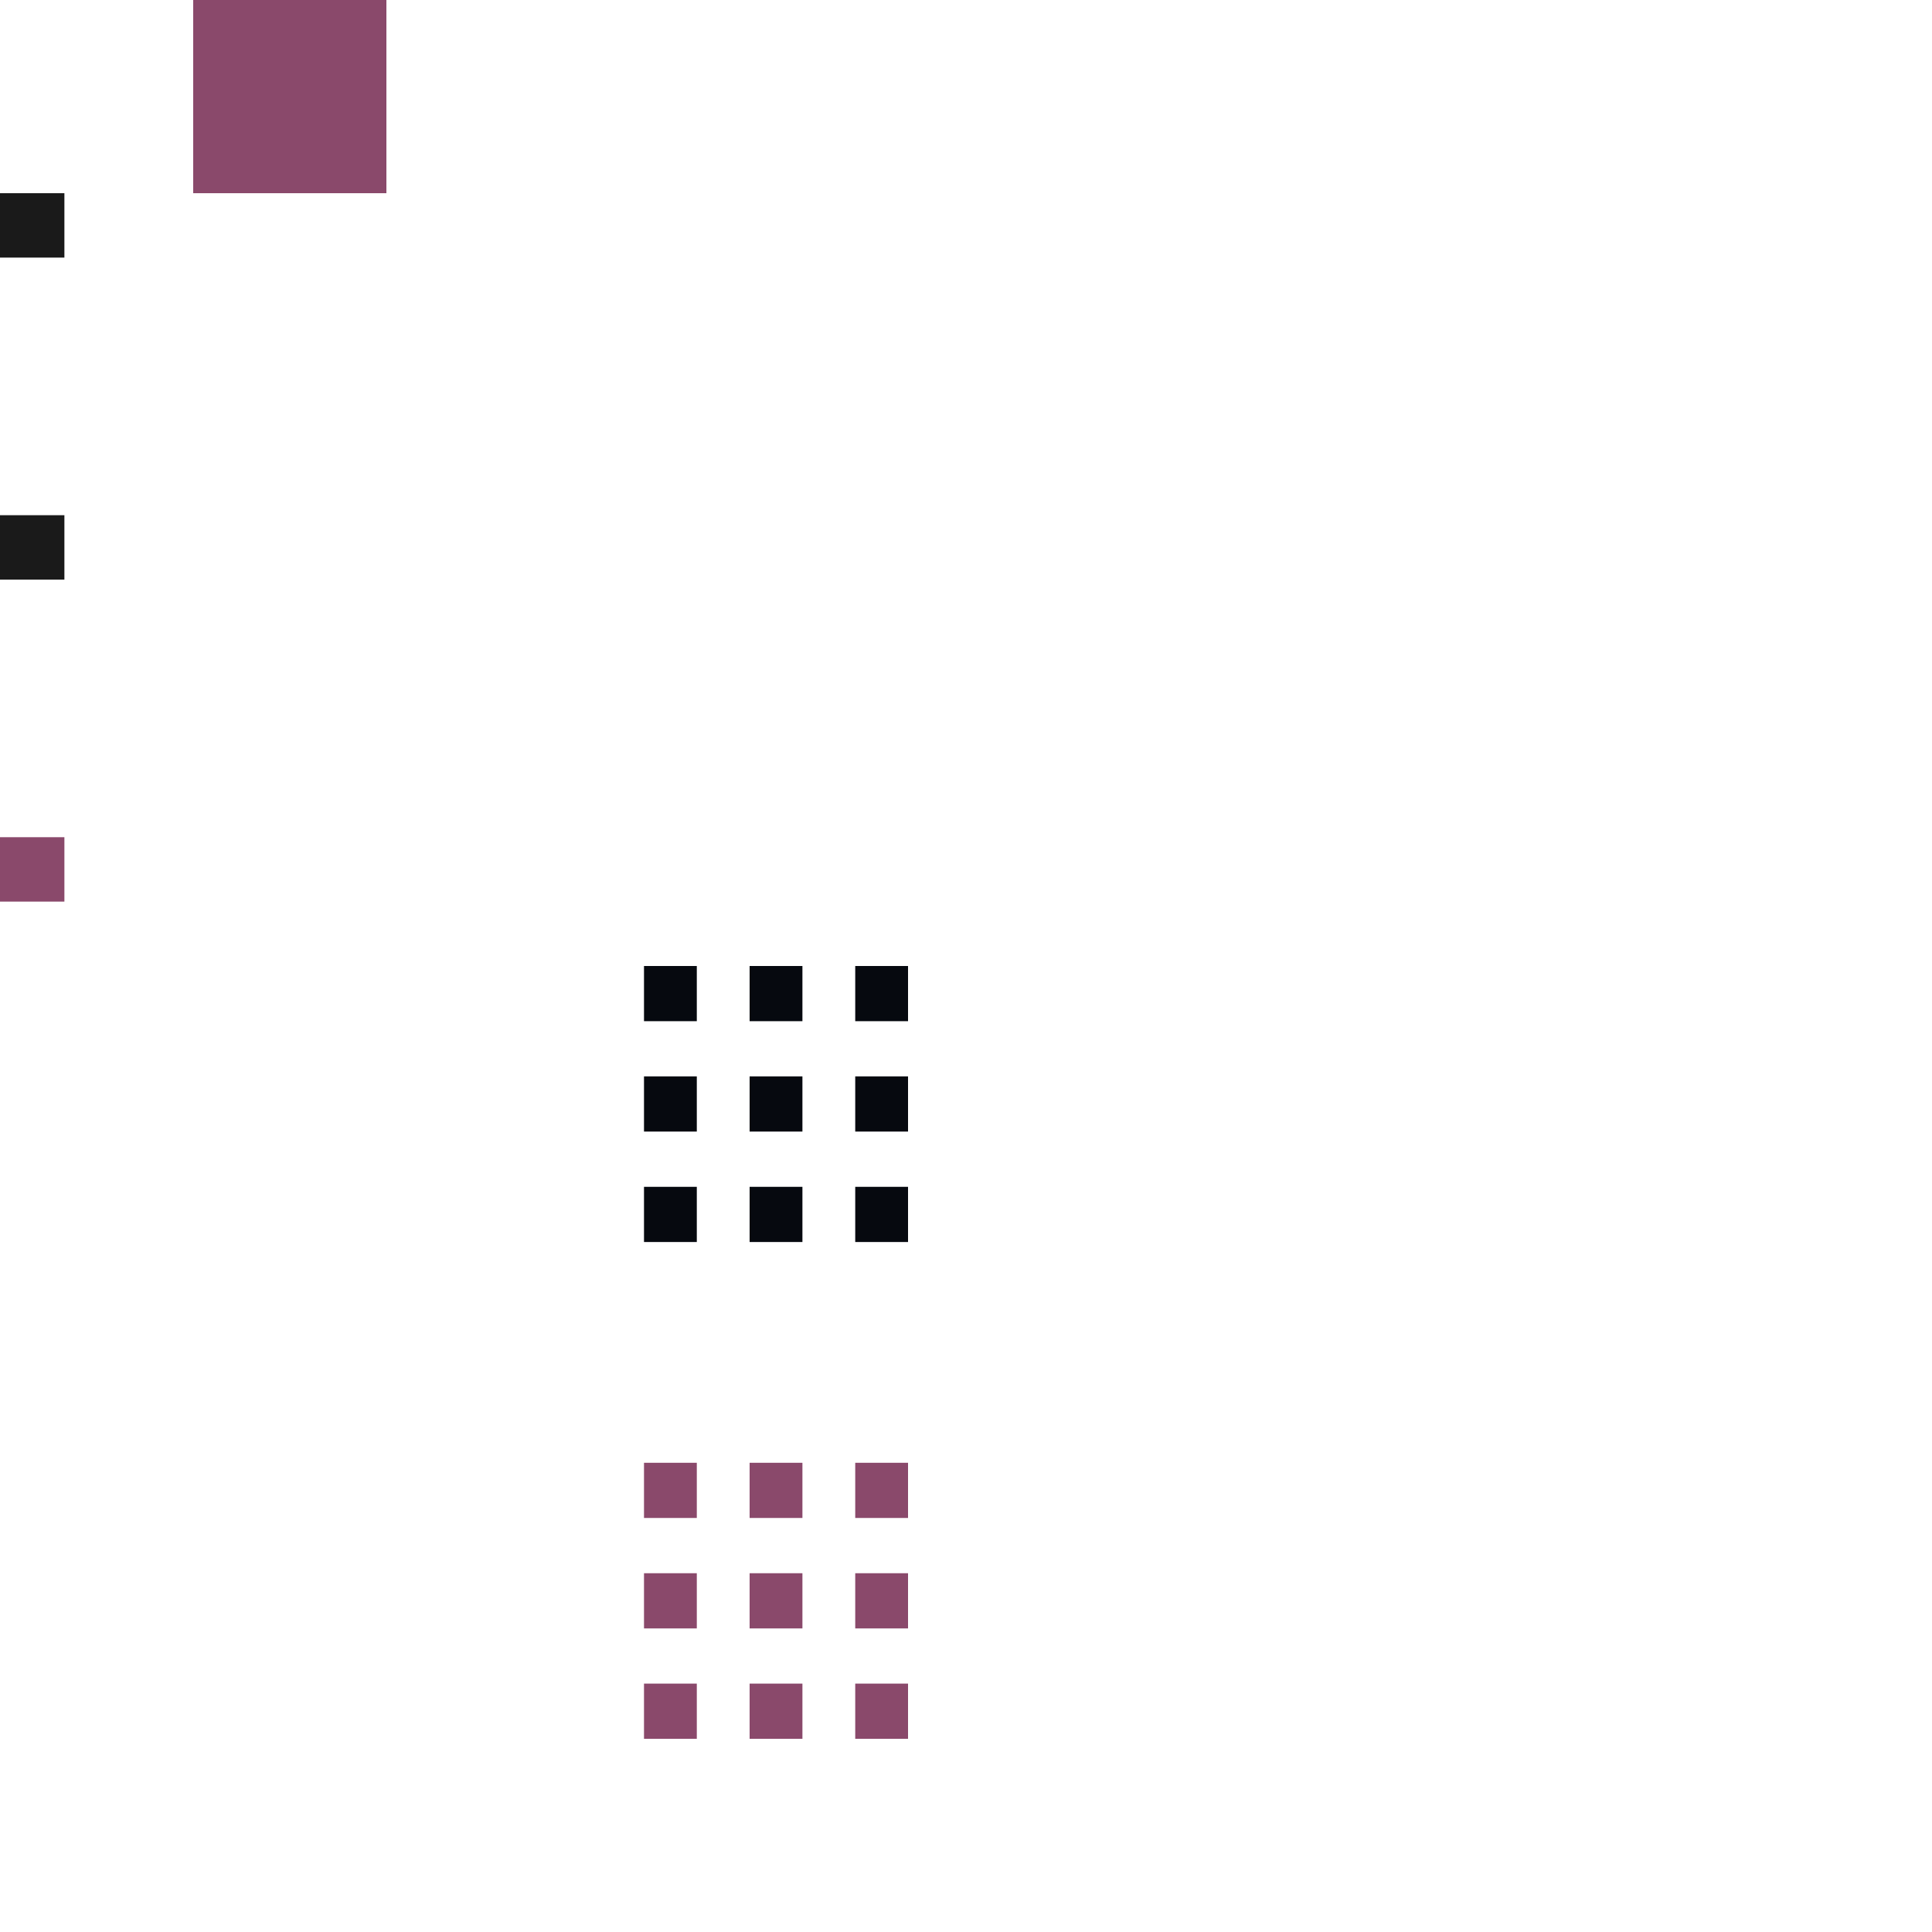
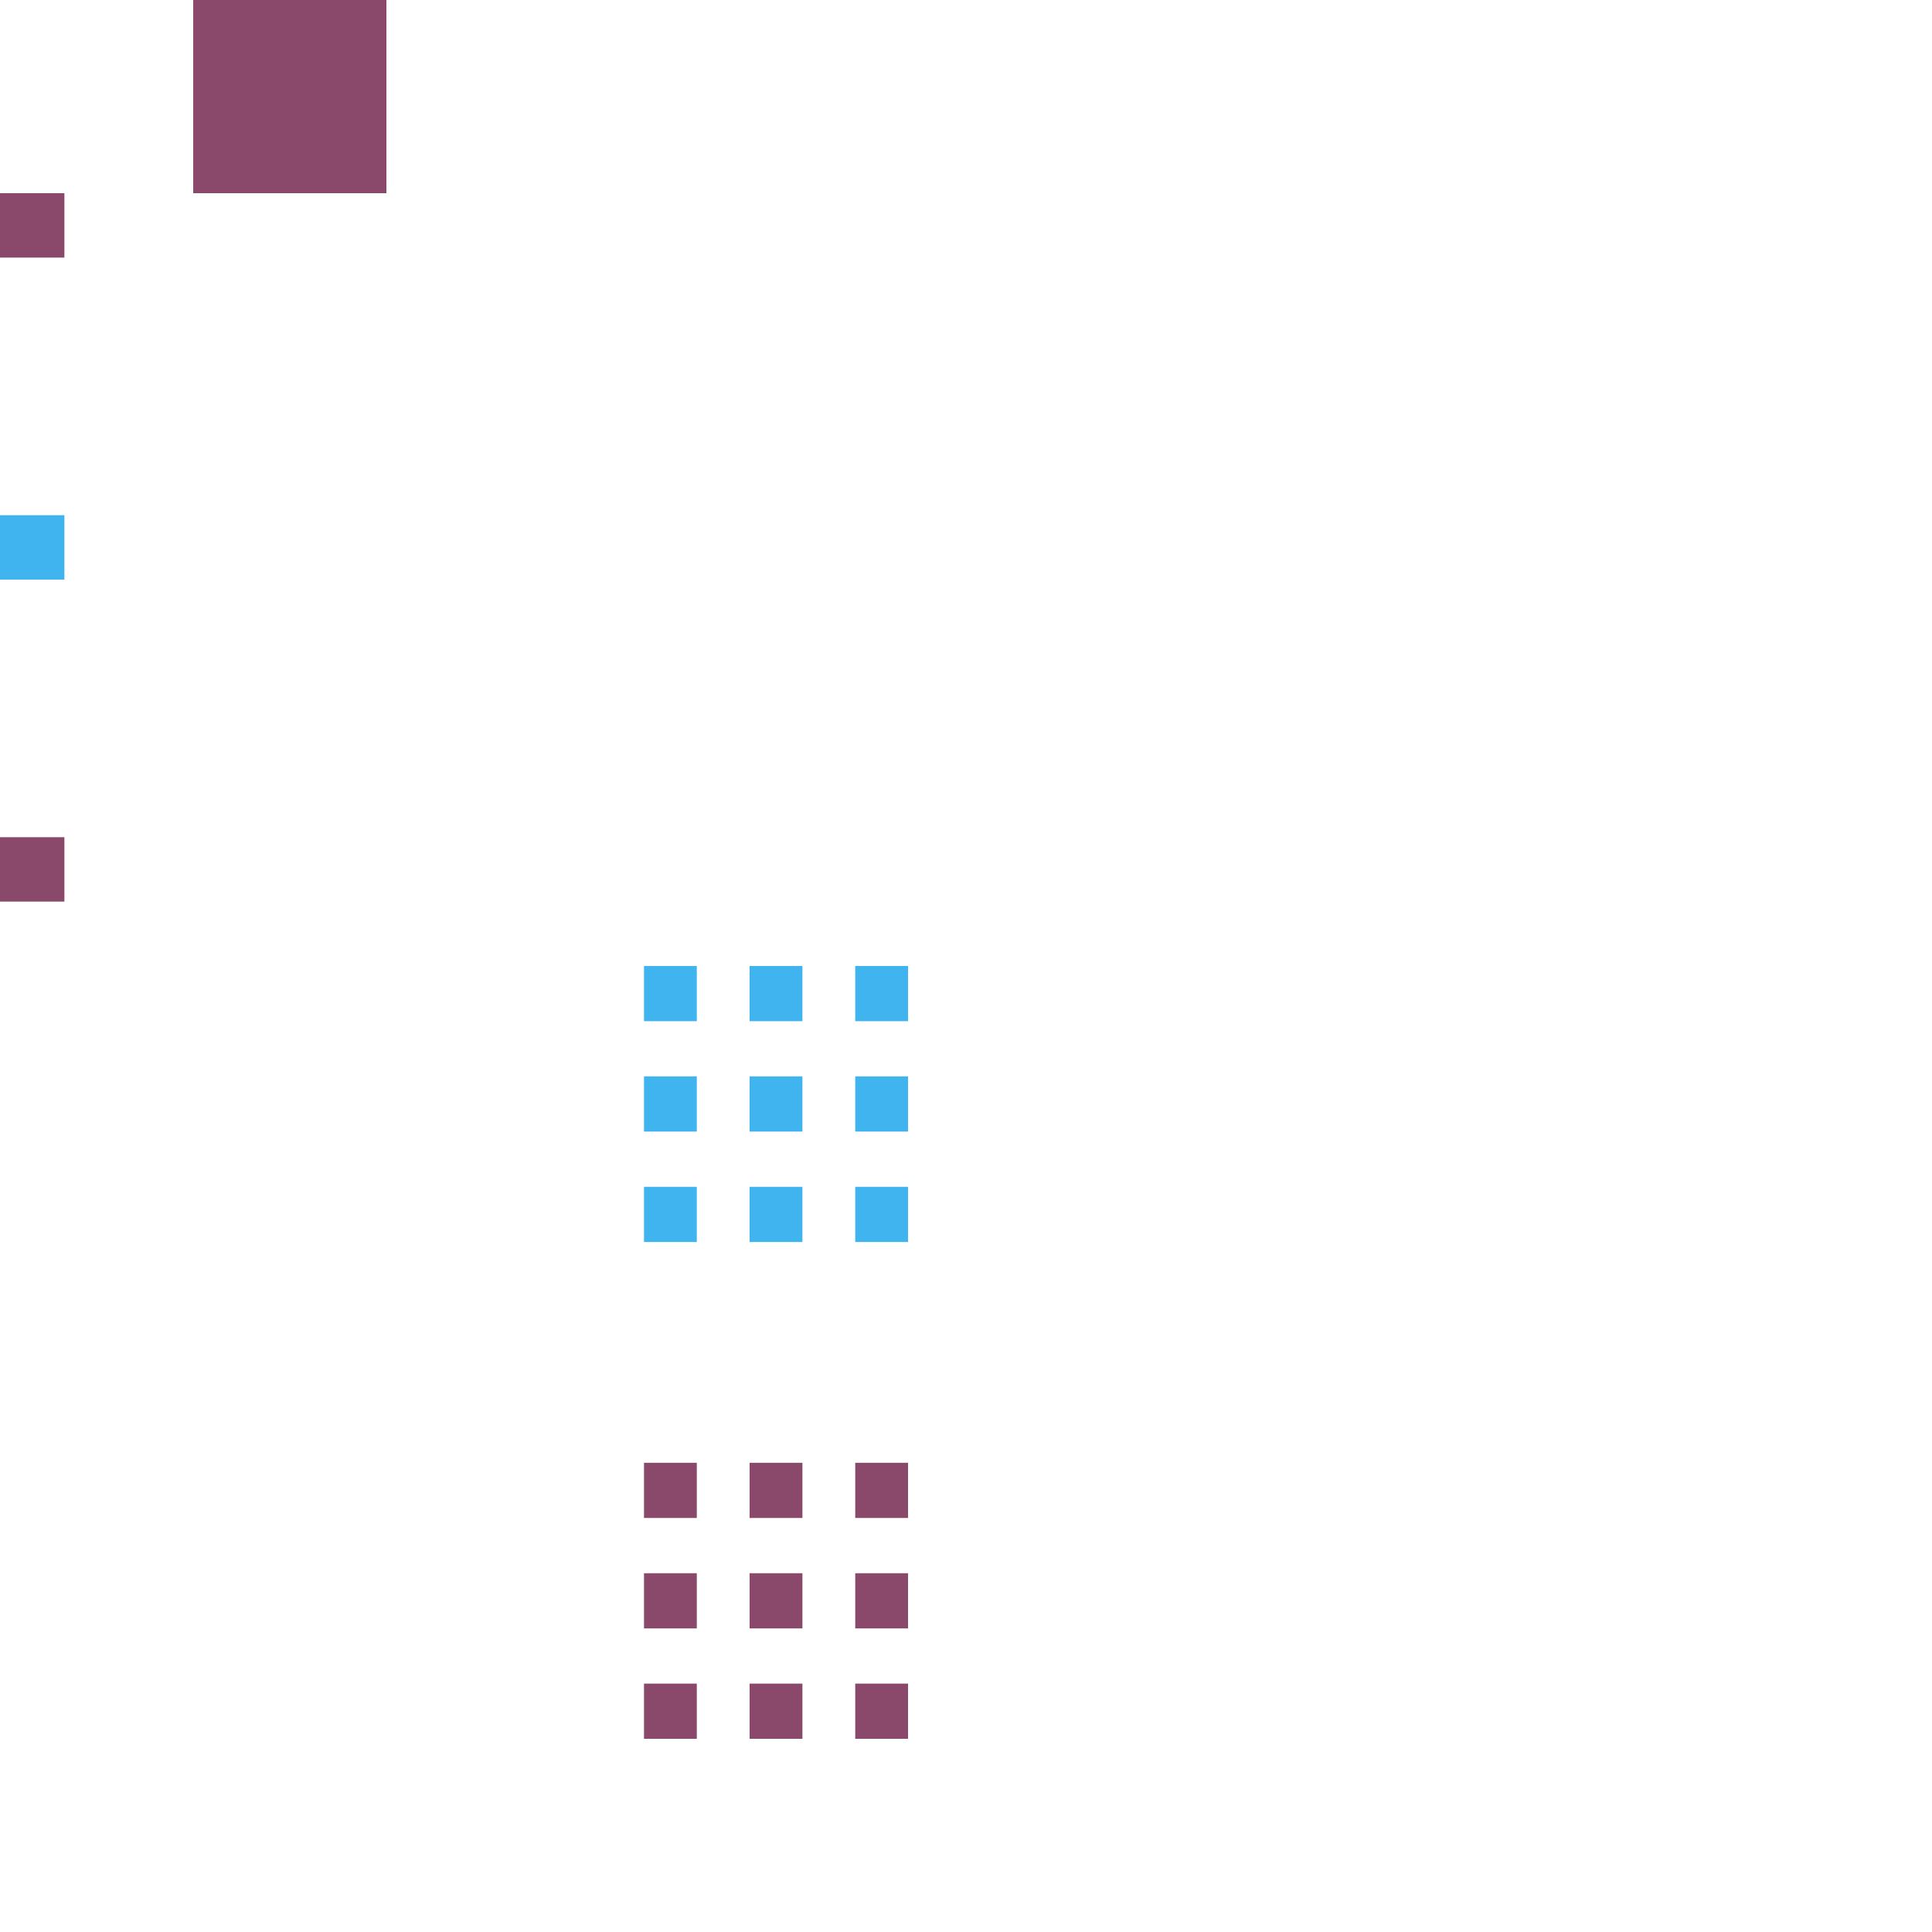
<svg xmlns="http://www.w3.org/2000/svg" id="svg2" width="30" height="30" version="1.1" viewBox="0 0 30 30">
  <defs id="defs27" />
-   <rect id="hint-tile-center" width="1" height="1" x="0" y="3" style="opacity:1;fill:#1a1a1a;fill-opacity:1;stroke:none" />
+   <rect id="hint-tile-center" width="1" height="1" x="0" y="3" style="opacity:1;fill:#8a496b;fill-opacity:1;stroke:none" />
  <rect id="hint-bar-size" width="3" height="3" x="3" y="0" style="opacity:1;fill:#8a496b;fill-opacity:1;stroke:none" />
-   <path id="bar-inactive-bottomright" d="m 13.28,18.429 v 0.857 h 0.82 v -0.857 z" style="opacity:1;fill:#06090f;fill-opacity:1;stroke:none;stroke-width:0.838" />
-   <path id="bar-inactive-right" d="m 13.28,16.714 v 0.857 h 0.82 v -0.857 z" style="opacity:1;fill:#06090f;fill-opacity:1;stroke:none;stroke-width:0.838" />
-   <path id="bar-inactive-topright" d="m 13.28,15 v 0.857 H 14.1 V 15 Z" style="opacity:1;fill:#06090f;fill-opacity:1;stroke:none;stroke-width:0.838" />
-   <path id="bar-inactive-bottomleft" d="m 10,18.429 v 0.857 h 0.82 v -0.857 z" style="opacity:1;fill:#06090f;fill-opacity:1;stroke:none;stroke-width:0.838" />
-   <path id="bar-inactive-left" d="m 10,16.714 v 0.857 h 0.82 v -0.857 z" style="opacity:1;fill:#06090f;fill-opacity:1;stroke:none;stroke-width:0.838" />
-   <path id="bar-inactive-topleft" d="M 10.82,15 H 10 v 0.857 h 0.82 z" style="opacity:1;fill:#06090f;fill-opacity:1;stroke:none;stroke-width:0.838" />
-   <path id="bar-inactive-bottom" d="m 11.64,18.429 v 0.857 h 0.82 v -0.857 z" style="opacity:1;fill:#06090f;fill-opacity:1;stroke:none;stroke-width:0.838" />
-   <path id="bar-inactive-center" d="m 12.46,16.714 h -0.82 v 0.857 h 0.82 z" style="opacity:1;fill:#06090f;fill-opacity:1;stroke:none;stroke-width:0.838" />
-   <path id="bar-inactive-top" d="m 11.64,15 v 0.857 h 0.82 V 15 Z" style="opacity:1;fill:#06090f;fill-opacity:1;stroke:none;stroke-width:0.838" />
+   <path id="bar-inactive-bottomright" d="m 13.28,18.429 v 0.857 h 0.82 v -0.857 z" style="opacity:1;fill:#3fb4ef;fill-opacity:1;stroke:none;stroke-width:0.838" />
+   <path id="bar-inactive-right" d="m 13.28,16.714 v 0.857 h 0.82 v -0.857 z" style="opacity:1;fill:#3fb4ef;fill-opacity:1;stroke:none;stroke-width:0.838" />
+   <path id="bar-inactive-topright" d="m 13.28,15 v 0.857 H 14.1 V 15 Z" style="opacity:1;fill:#3fb4ef;fill-opacity:1;stroke:none;stroke-width:0.838" />
+   <path id="bar-inactive-bottomleft" d="m 10,18.429 v 0.857 h 0.82 v -0.857 z" style="opacity:1;fill:#3fb4ef;fill-opacity:1;stroke:none;stroke-width:0.838" />
+   <path id="bar-inactive-left" d="m 10,16.714 v 0.857 h 0.82 v -0.857 z" style="opacity:1;fill:#3fb4ef;fill-opacity:1;stroke:none;stroke-width:0.838" />
+   <path id="bar-inactive-topleft" d="M 10.82,15 H 10 v 0.857 h 0.82 z" style="opacity:1;fill:#3fb4ef;fill-opacity:1;stroke:none;stroke-width:0.838" />
+   <path id="bar-inactive-bottom" d="m 11.64,18.429 v 0.857 h 0.82 v -0.857 z" style="opacity:1;fill:#3fb4ef;fill-opacity:1;stroke:none;stroke-width:0.838" />
+   <path id="bar-inactive-center" d="m 12.46,16.714 h -0.82 v 0.857 h 0.82 z" style="opacity:1;fill:#3fb4ef;fill-opacity:1;stroke:none;stroke-width:0.838" />
+   <path id="bar-inactive-top" d="m 11.64,15 v 0.857 h 0.82 V 15 Z" style="opacity:1;fill:#3fb4ef;fill-opacity:1;stroke:none;stroke-width:0.838" />
  <path id="bar-active-bottomright" d="M 13.28,26.143 V 27 h 0.82 v -0.857 z" style="opacity:1;fill:#8a496b;fill-opacity:1;stroke:none;stroke-width:0.838" />
  <path id="bar-active-right" d="m 13.28,24.429 v 0.857 h 0.82 v -0.857 z" style="opacity:1;fill:#8a496b;fill-opacity:1;stroke:none;stroke-width:0.838" />
  <path id="bar-active-topright" d="m 13.28,22.714 v 0.857 h 0.82 v -0.857 z" style="opacity:1;fill:#8a496b;fill-opacity:1;stroke:none;stroke-width:0.838" />
  <path id="bar-active-bottomleft" d="M 10,26.143 V 27 h 0.82 v -0.857 z" style="opacity:1;fill:#8a496b;fill-opacity:1;stroke:none;stroke-width:0.838" />
  <path id="bar-active-left" d="m 10,24.429 v 0.857 h 0.82 v -0.857 z" style="opacity:1;fill:#8a496b;fill-opacity:1;stroke:none;stroke-width:0.838" />
  <path id="bar-active-topleft" d="M 10.82,22.714 H 10 v 0.857 h 0.82 z" style="opacity:1;fill:#8a496b;fill-opacity:1;stroke:none;stroke-width:0.838" />
  <path id="bar-active-bottom" d="M 11.64,26.143 V 27 h 0.82 v -0.857 z" style="opacity:1;fill:#8a496b;fill-opacity:1;stroke:none;stroke-width:0.838" />
  <path id="bar-active-center" d="m 12.46,24.429 h -0.82 v 0.857 h 0.82 z" style="opacity:1;fill:#8a496b;fill-opacity:1;stroke:none;stroke-width:0.838" />
  <path id="bar-active-top" d="m 11.64,22.714 v 0.857 h 0.82 v -0.857 z" style="opacity:1;fill:#8a496b;fill-opacity:1;stroke:none;stroke-width:0.838" />
-   <rect id="hint-stretch-borders" width="1" height="1" x="0" y="8" style="opacity:1;fill:#1a1a1a;fill-opacity:1;stroke:none" />
+   <rect id="hint-stretch-borders" width="1" height="1" x="0" y="8" style="opacity:1;fill:#3fb4ef;fill-opacity:1;stroke:none" />
  <rect id="hint-bar-stretch" width="1" height="1" x="0" y="13" style="opacity:1;fill:#8a496b;fill-opacity:1;stroke:none" />
</svg>
